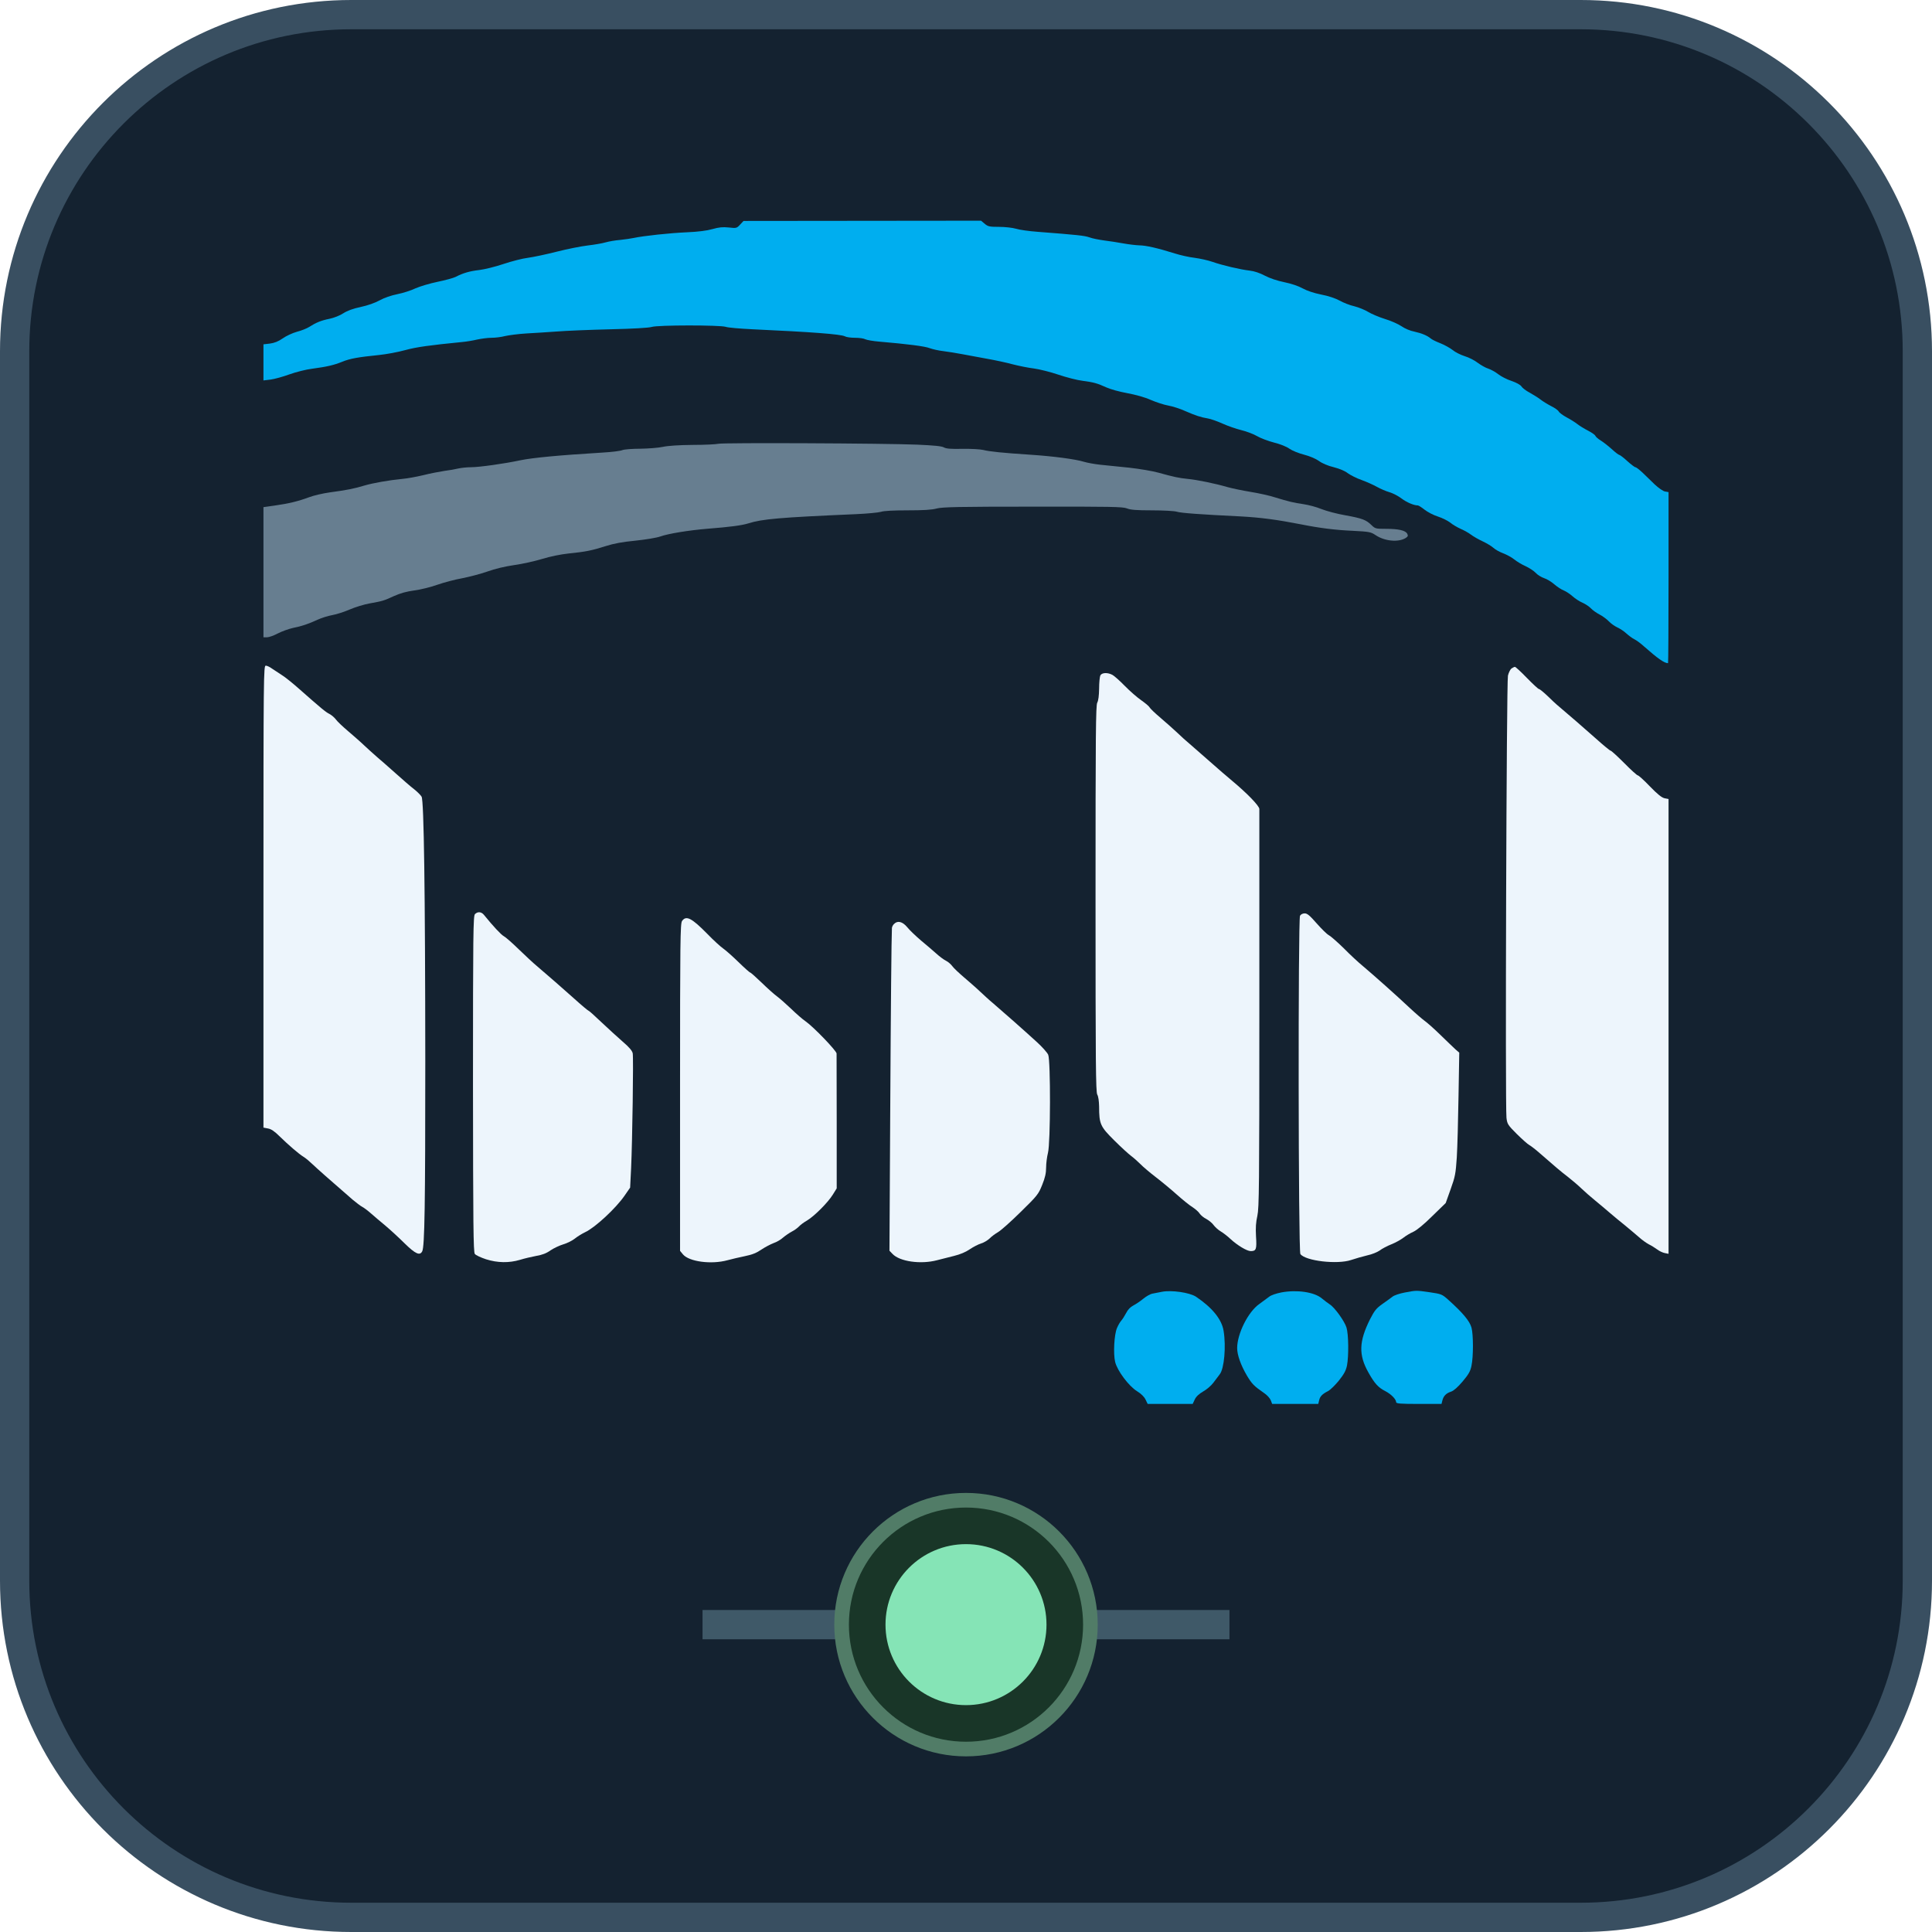
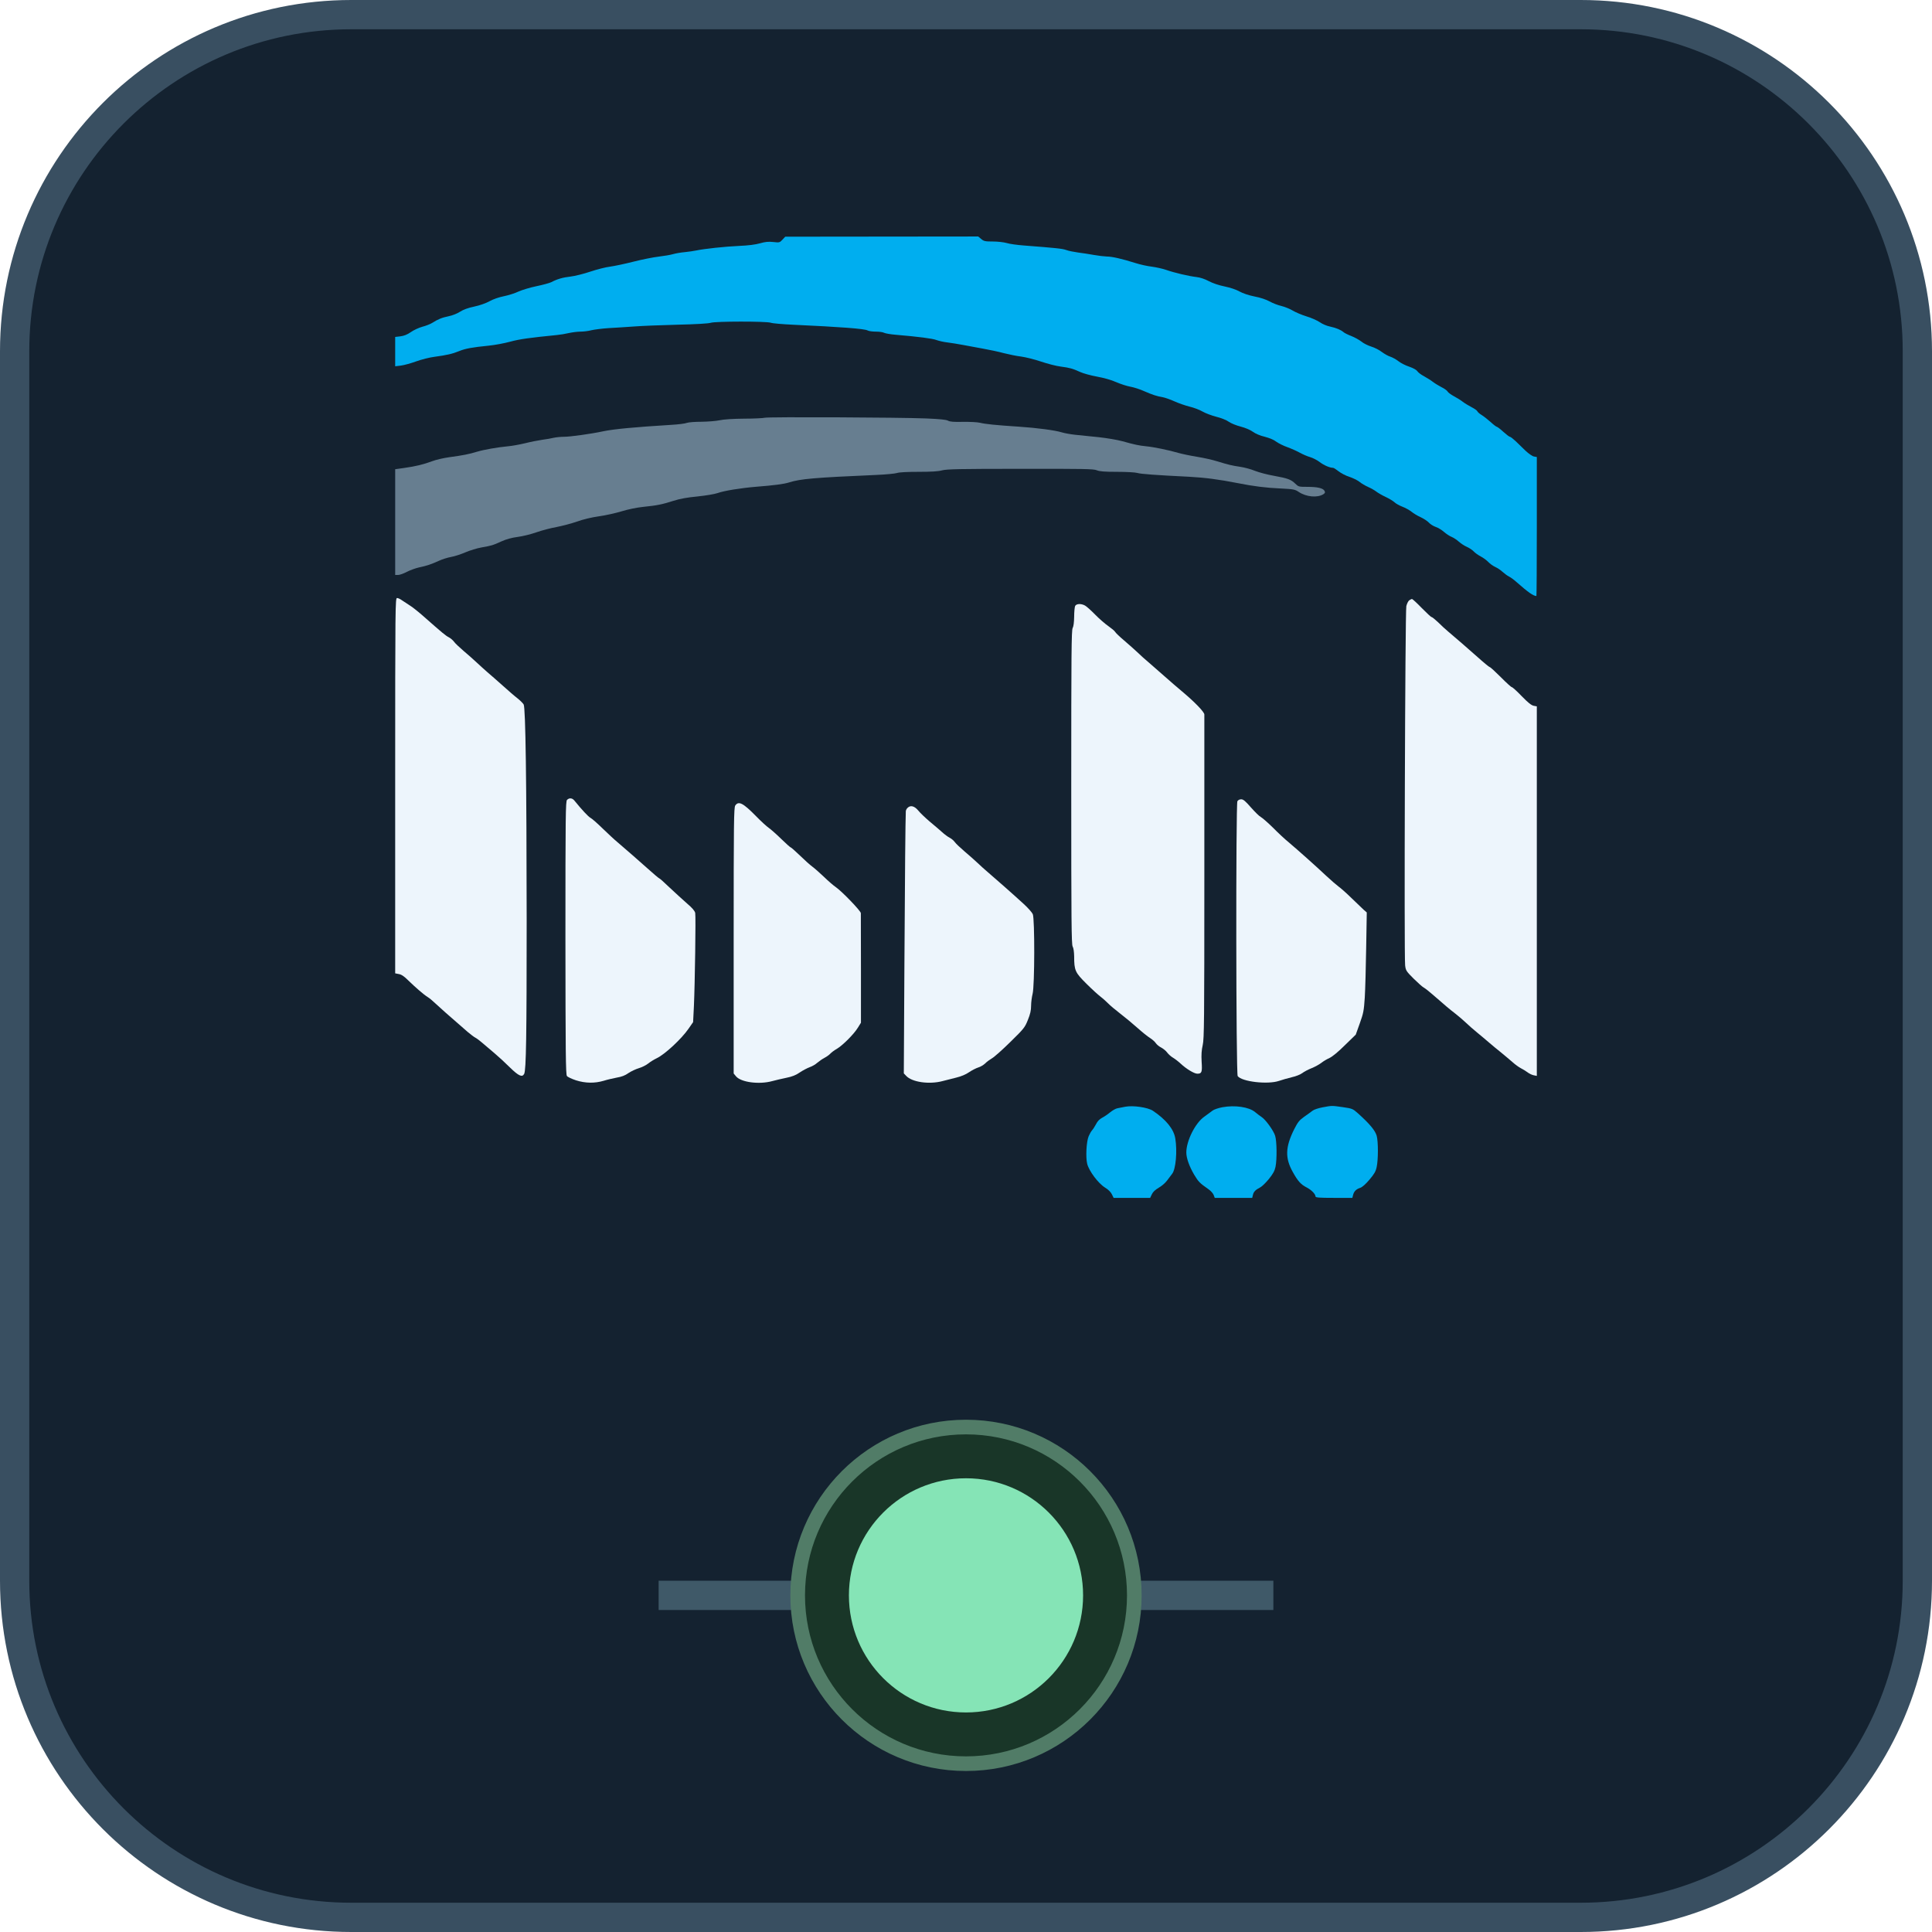
<svg xmlns="http://www.w3.org/2000/svg" viewBox="0 0 132 132" role="img" aria-label="APASAI CG Control">
  <style>.apasai-bars { fill: #EDF5FC; } .apasai-swoosh { fill: #677E90; }</style>
  <rect x="1" y="1" width="130" height="130" rx="23" fill="#142230" stroke="#394F61" stroke-width="2" />
-   <svg x="18" y="15" width="96" height="81" viewBox="0 0 114 96" fill="none">
+   <svg x="27" y="16" width="78" height="66" viewBox="0 0 114 96" fill="none">
    <g transform="translate(0,96) scale(0.01,-0.01)">
      <g class="apasai-swoosh" fill="#8E8E8E">
        <path d="M3690 7790 c-14 -4 -106 -9 -205 -9 -114 -1 -204 -7 -245 -16 -36 -8 -118 -14 -182 -15 -64 0 -129 -5 -145 -11 -15 -7 -86 -16 -158 -20 -360 -22 -570 -42 -672 -63 -125 -27 -333 -56 -397 -56 -34 0 -80 -5 -103 -10 -24 -6 -75 -15 -115 -20 -40 -6 -118 -21 -173 -35 -55 -13 -131 -27 -170 -30 -104 -10 -236 -33 -307 -54 -78 -24 -143 -37 -278 -55 -58 -8 -135 -26 -171 -40 -86 -32 -163 -51 -277 -67 l-92 -13 0 -528 0 -528 29 0 c16 0 55 14 87 31 33 17 88 37 124 45 74 15 121 31 200 67 30 14 84 31 118 37 35 6 99 27 143 46 44 19 116 41 161 49 105 19 110 20 198 60 51 23 103 37 163 45 49 6 133 27 187 46 54 19 145 43 202 53 57 11 148 35 203 54 63 23 145 42 220 53 66 9 168 32 227 50 66 20 148 37 214 44 139 14 188 24 301 60 66 21 136 34 241 44 85 9 170 23 202 34 64 23 229 50 385 63 180 14 277 27 328 43 114 36 251 48 872 75 94 4 186 13 205 19 21 8 104 12 215 12 127 0 198 4 237 15 47 12 178 15 781 15 635 1 729 -1 762 -14 29 -12 76 -16 204 -16 91 0 182 -5 201 -11 35 -11 189 -22 515 -38 165 -9 295 -26 495 -65 150 -30 278 -46 418 -52 134 -7 146 -9 185 -35 75 -50 186 -60 245 -23 18 12 20 18 12 34 -14 27 -70 40 -172 40 -84 0 -88 1 -119 31 -43 42 -74 54 -212 79 -65 11 -151 34 -192 50 -40 17 -106 34 -146 40 -83 12 -119 21 -231 55 -42 14 -132 34 -200 45 -68 11 -152 29 -188 39 -95 28 -246 59 -320 66 -72 7 -114 16 -240 51 -47 13 -153 31 -235 40 -83 8 -188 19 -235 24 -47 5 -107 16 -133 24 -67 21 -248 45 -430 57 -229 15 -337 26 -387 39 -25 6 -99 10 -170 9 -94 -2 -131 1 -150 12 -18 10 -80 16 -215 22 -267 11 -1585 17 -1615 7z" />
      </g>
      <g class="apasai-arc" fill="#00AEEF">
        <path d="M3867 9568 c-27 -29 -30 -30 -92 -23 -49 5 -79 2 -132 -13 -45 -13 -115 -22 -208 -26 -139 -6 -352 -29 -431 -46 -23 -5 -72 -12 -110 -16 -38 -3 -91 -12 -119 -20 -27 -8 -92 -19 -144 -25 -51 -6 -164 -28 -250 -50 -86 -22 -191 -44 -235 -50 -43 -5 -132 -28 -198 -50 -65 -22 -154 -44 -196 -49 -79 -9 -134 -25 -193 -56 -18 -9 -84 -27 -147 -40 -63 -13 -143 -37 -179 -53 -35 -17 -101 -38 -146 -47 -50 -10 -106 -29 -144 -50 -38 -21 -98 -42 -154 -54 -62 -13 -108 -30 -141 -51 -27 -18 -77 -38 -113 -45 -69 -14 -109 -31 -164 -66 -19 -12 -63 -30 -99 -39 -36 -10 -88 -34 -116 -54 -36 -25 -67 -37 -104 -42 l-52 -6 0 -147 0 -146 58 7 c31 4 100 23 152 42 53 19 135 40 185 46 119 16 177 29 245 57 62 25 126 37 295 54 61 6 157 24 215 40 92 25 192 39 465 66 33 3 87 12 120 20 33 7 85 14 115 14 31 0 80 6 110 14 30 7 107 17 170 21 63 3 176 11 250 16 74 6 270 14 435 18 183 4 314 12 335 19 47 16 551 16 600 1 19 -7 118 -15 220 -20 480 -22 715 -40 747 -57 12 -7 49 -12 83 -12 34 0 71 -5 83 -12 12 -6 63 -15 112 -19 234 -20 373 -38 410 -53 22 -8 72 -20 110 -24 39 -5 108 -16 155 -25 47 -9 137 -25 200 -37 63 -11 157 -31 208 -45 51 -13 129 -29 173 -34 44 -6 133 -28 198 -50 65 -22 154 -45 197 -50 91 -12 119 -20 194 -54 30 -14 106 -35 167 -46 70 -13 143 -33 192 -55 44 -19 108 -40 143 -46 34 -6 97 -26 138 -45 83 -36 125 -50 185 -60 22 -4 74 -22 116 -41 42 -19 111 -43 152 -53 42 -10 100 -32 129 -49 29 -17 91 -40 137 -52 49 -12 102 -33 125 -50 23 -16 75 -37 118 -48 46 -12 94 -32 121 -51 27 -20 74 -40 121 -51 49 -13 92 -31 114 -49 21 -15 71 -41 112 -55 41 -15 97 -40 125 -56 27 -15 73 -35 101 -43 28 -8 72 -31 98 -51 41 -31 99 -56 132 -56 6 0 31 -16 55 -35 24 -19 72 -44 107 -55 34 -11 79 -33 100 -49 20 -17 60 -40 87 -52 28 -12 65 -33 83 -47 17 -13 60 -38 95 -54 34 -16 73 -40 87 -53 14 -13 48 -32 77 -43 29 -11 70 -33 91 -50 21 -17 62 -42 92 -55 30 -14 67 -38 82 -54 14 -16 45 -35 68 -43 23 -7 60 -30 83 -50 23 -20 58 -43 77 -50 19 -8 51 -29 71 -47 20 -18 56 -42 80 -52 25 -11 56 -32 69 -46 14 -15 45 -37 70 -50 25 -13 59 -38 75 -55 17 -18 48 -40 70 -50 22 -10 55 -32 73 -49 19 -17 48 -39 65 -47 18 -9 53 -35 78 -58 111 -98 165 -136 195 -136 2 0 4 312 4 694 l0 694 -29 5 c-16 3 -53 29 -83 57 -29 28 -74 71 -99 96 -26 24 -51 44 -58 44 -6 0 -36 23 -66 50 -30 28 -60 50 -65 50 -5 0 -33 21 -62 48 -29 26 -69 57 -90 70 -20 12 -39 29 -42 37 -3 8 -29 26 -58 41 -29 15 -69 39 -88 54 -19 15 -59 40 -88 55 -29 16 -58 37 -63 47 -5 10 -33 30 -62 44 -29 15 -68 39 -87 54 -19 15 -59 39 -87 55 -29 15 -59 38 -67 51 -9 13 -40 30 -80 44 -35 11 -84 36 -107 54 -24 19 -61 39 -82 46 -21 6 -59 28 -85 47 -25 20 -73 44 -106 54 -32 10 -77 32 -98 50 -22 17 -67 42 -100 55 -34 13 -68 30 -77 38 -28 24 -74 43 -133 56 -33 6 -78 25 -105 44 -27 18 -87 45 -135 59 -48 15 -109 41 -135 57 -26 16 -77 37 -113 46 -36 8 -89 29 -119 46 -33 18 -91 38 -150 49 -60 12 -115 31 -150 50 -34 19 -90 38 -148 50 -59 12 -118 32 -158 53 -41 22 -87 37 -123 41 -78 9 -222 43 -302 71 -37 13 -102 27 -146 33 -44 5 -115 21 -159 35 -140 44 -237 66 -289 66 -28 1 -87 8 -131 16 -44 8 -114 19 -156 24 -42 6 -95 16 -118 25 -40 14 -98 20 -421 45 -69 5 -147 16 -175 25 -28 8 -88 15 -137 15 -78 0 -90 3 -116 25 l-30 25 -963 -1 -964 -1 -28 -30z" />
        <path d="M7290 910 c-25 -5 -59 -12 -77 -15 -18 -3 -51 -22 -74 -41 -24 -20 -60 -44 -81 -55 -25 -13 -45 -34 -59 -62 -12 -23 -30 -51 -40 -62 -10 -11 -25 -38 -34 -59 -23 -54 -31 -209 -15 -275 17 -71 110 -196 178 -238 33 -20 58 -45 69 -68 l17 -35 182 0 183 0 17 36 c11 24 34 45 68 65 29 16 66 48 83 71 18 24 41 55 52 69 36 46 52 225 31 352 -15 94 -93 189 -224 277 -52 34 -198 55 -276 40z" />
        <path d="M8260 905 c-42 -8 -86 -23 -100 -35 -14 -11 -50 -37 -80 -59 -91 -63 -180 -242 -180 -358 0 -56 30 -139 78 -221 42 -70 56 -85 141 -144 24 -16 48 -43 54 -59 l11 -29 187 0 187 0 7 29 c7 32 25 51 72 75 18 9 57 47 88 85 42 53 57 80 66 122 15 77 13 255 -4 309 -16 52 -96 163 -136 188 -14 9 -43 31 -65 49 -61 51 -201 71 -326 48z" />
        <path d="M9260 904 c-42 -8 -85 -22 -100 -34 -14 -11 -51 -38 -83 -60 -49 -35 -63 -53 -99 -123 -90 -180 -94 -289 -13 -432 49 -88 80 -122 135 -150 49 -25 90 -67 90 -91 0 -11 35 -14 184 -14 l184 0 7 28 c9 37 31 59 71 72 21 7 54 36 93 82 48 57 63 82 72 127 16 73 16 254 0 311 -15 53 -70 119 -188 225 -51 45 -55 47 -150 61 -114 16 -106 16 -203 -2z" />
      </g>
      <g class="apasai-bars" fill="#0E0E0E">
        <path d="M0 4116 l0 -1874 36 -7 c26 -4 54 -23 94 -63 74 -72 156 -143 195 -167 17 -10 50 -38 75 -62 39 -37 121 -110 325 -287 28 -23 61 -49 75 -56 14 -7 46 -31 72 -54 26 -23 79 -68 119 -101 39 -33 109 -97 155 -143 87 -85 123 -101 142 -64 20 37 25 382 25 1542 -1 1386 -11 2113 -30 2147 -7 12 -34 39 -60 60 -27 20 -93 78 -149 128 -55 49 -124 110 -154 135 -29 25 -76 68 -105 95 -29 28 -88 79 -130 115 -42 36 -86 77 -97 93 -11 15 -34 35 -51 44 -32 16 -67 45 -246 203 -53 47 -116 98 -141 113 -25 16 -60 39 -79 52 -19 14 -42 25 -52 25 -18 0 -19 -57 -19 -1874z" />
        <path d="M10126 5967 c-10 -7 -23 -33 -29 -58 -12 -49 -23 -3491 -12 -3587 6 -51 11 -59 84 -132 43 -42 88 -83 102 -90 13 -7 53 -38 88 -69 119 -104 168 -146 227 -191 32 -25 79 -65 105 -90 26 -25 77 -70 114 -100 37 -30 90 -75 119 -100 29 -25 83 -70 121 -100 37 -30 88 -74 114 -96 25 -23 62 -49 81 -59 19 -9 49 -28 67 -41 18 -14 46 -27 63 -30 l30 -6 0 1845 0 1845 -32 6 c-23 5 -57 32 -119 96 -48 50 -92 90 -99 90 -6 0 -56 45 -110 100 -55 55 -104 100 -110 100 -5 0 -59 44 -119 98 -114 101 -211 185 -295 256 -27 22 -73 65 -102 94 -30 28 -59 52 -65 52 -6 0 -50 41 -98 90 -48 50 -92 90 -97 90 -6 0 -18 -6 -28 -13z" />
        <path d="M6790 5911 c-5 -11 -10 -59 -10 -108 -1 -57 -6 -97 -15 -113 -12 -21 -14 -252 -14 -1590 0 -1338 2 -1569 14 -1590 9 -15 14 -54 15 -97 0 -143 10 -163 124 -276 55 -55 117 -111 136 -125 19 -14 53 -44 75 -66 22 -23 78 -70 125 -106 47 -36 123 -99 170 -141 47 -42 104 -88 127 -102 23 -15 50 -38 59 -53 10 -14 34 -34 55 -44 20 -11 47 -33 58 -49 12 -16 38 -40 59 -52 20 -12 55 -39 77 -60 56 -52 134 -99 165 -99 44 0 50 14 43 119 -4 71 -1 115 11 168 14 64 16 230 16 1675 0 881 0 1613 0 1625 0 25 -99 127 -220 228 -40 33 -122 104 -184 159 -61 54 -133 117 -160 140 -27 22 -73 64 -101 91 -29 28 -90 81 -135 120 -45 38 -86 77 -91 87 -5 10 -36 35 -67 57 -32 22 -92 74 -133 116 -41 42 -86 82 -101 90 -39 21 -85 19 -98 -4z" />
        <path d="M1716 3974 c-14 -14 -16 -152 -16 -1377 1 -1146 3 -1365 15 -1380 7 -10 48 -29 90 -43 94 -30 188 -31 276 -5 35 11 95 25 132 32 48 8 83 21 116 45 27 18 74 40 104 49 31 9 73 30 94 47 21 17 59 40 84 52 81 38 248 193 319 296 l45 65 8 160 c10 219 20 893 13 930 -5 21 -28 49 -82 95 -41 36 -119 107 -172 157 -53 51 -100 93 -104 93 -4 0 -59 46 -122 103 -107 95 -182 161 -299 261 -27 22 -92 83 -145 134 -53 52 -108 100 -122 107 -21 11 -85 79 -162 174 -21 25 -50 27 -72 5z" />
        <path d="M8410 3961 c-16 -31 -14 -2722 3 -2745 41 -56 300 -86 412 -48 33 11 91 28 129 37 39 8 85 27 104 41 18 14 60 36 93 49 33 13 76 37 97 53 20 16 57 38 82 49 28 13 87 61 153 127 l109 106 40 112 c37 103 41 126 50 258 5 80 11 304 14 497 l6 353 -31 27 c-17 16 -73 69 -123 118 -51 50 -109 101 -128 114 -19 14 -74 61 -121 105 -104 98 -287 261 -376 336 -37 30 -108 96 -158 147 -51 50 -106 98 -121 106 -16 8 -60 52 -99 96 -56 64 -76 81 -97 81 -17 0 -31 -8 -38 -19z" />
        <path d="M3396 3918 c-14 -20 -16 -165 -16 -1349 l0 -1327 24 -29 c50 -59 230 -83 361 -47 33 9 97 24 141 33 60 12 96 27 135 54 30 20 74 43 98 52 24 8 59 28 77 45 19 16 51 38 72 49 20 10 46 29 57 41 11 12 40 34 65 48 59 35 171 147 210 211 l31 50 0 538 c0 296 -1 546 -1 556 0 22 -188 217 -250 260 -25 17 -79 64 -120 104 -41 39 -93 85 -115 101 -22 16 -78 66 -124 111 -46 44 -87 81 -92 81 -4 0 -48 39 -96 86 -48 47 -104 96 -123 109 -19 13 -78 66 -130 120 -126 128 -171 151 -204 103z" />
        <path d="M5116 3894 c-9 -8 -16 -23 -17 -32 -4 -91 -9 -618 -14 -1528 l-6 -1091 24 -25 c58 -63 230 -87 362 -52 33 9 95 24 138 35 49 12 95 31 128 54 28 19 69 40 91 47 22 6 53 25 69 40 15 16 47 39 69 52 23 13 106 87 184 164 136 133 144 144 174 219 24 59 32 96 32 141 0 34 7 87 15 119 21 80 22 747 2 796 -8 18 -50 65 -93 104 -97 89 -292 261 -358 317 -27 22 -72 64 -101 91 -29 28 -88 79 -130 115 -42 36 -86 77 -97 93 -11 15 -34 35 -51 43 -18 9 -53 35 -78 58 -25 22 -80 70 -123 105 -42 36 -93 84 -112 108 -39 47 -79 57 -108 27z" />
      </g>
    </g>
  </svg>
-   <path d="M48 111h36" stroke="#3F5968" stroke-width="2" />
-   <circle cx="66" cy="111" r="8.5" fill="#193628" stroke="#517C67" />
-   <circle cx="66" cy="111" r="5.5" fill="#85E4B6" />
+   <path d="M45 109h42" stroke="#3F5968" stroke-width="2" />
+   <circle cx="66" cy="109" r="11.5" fill="#193628" stroke="#517C67" />
+   <circle cx="66" cy="109" r="8" fill="#85E4B6" />
</svg>
